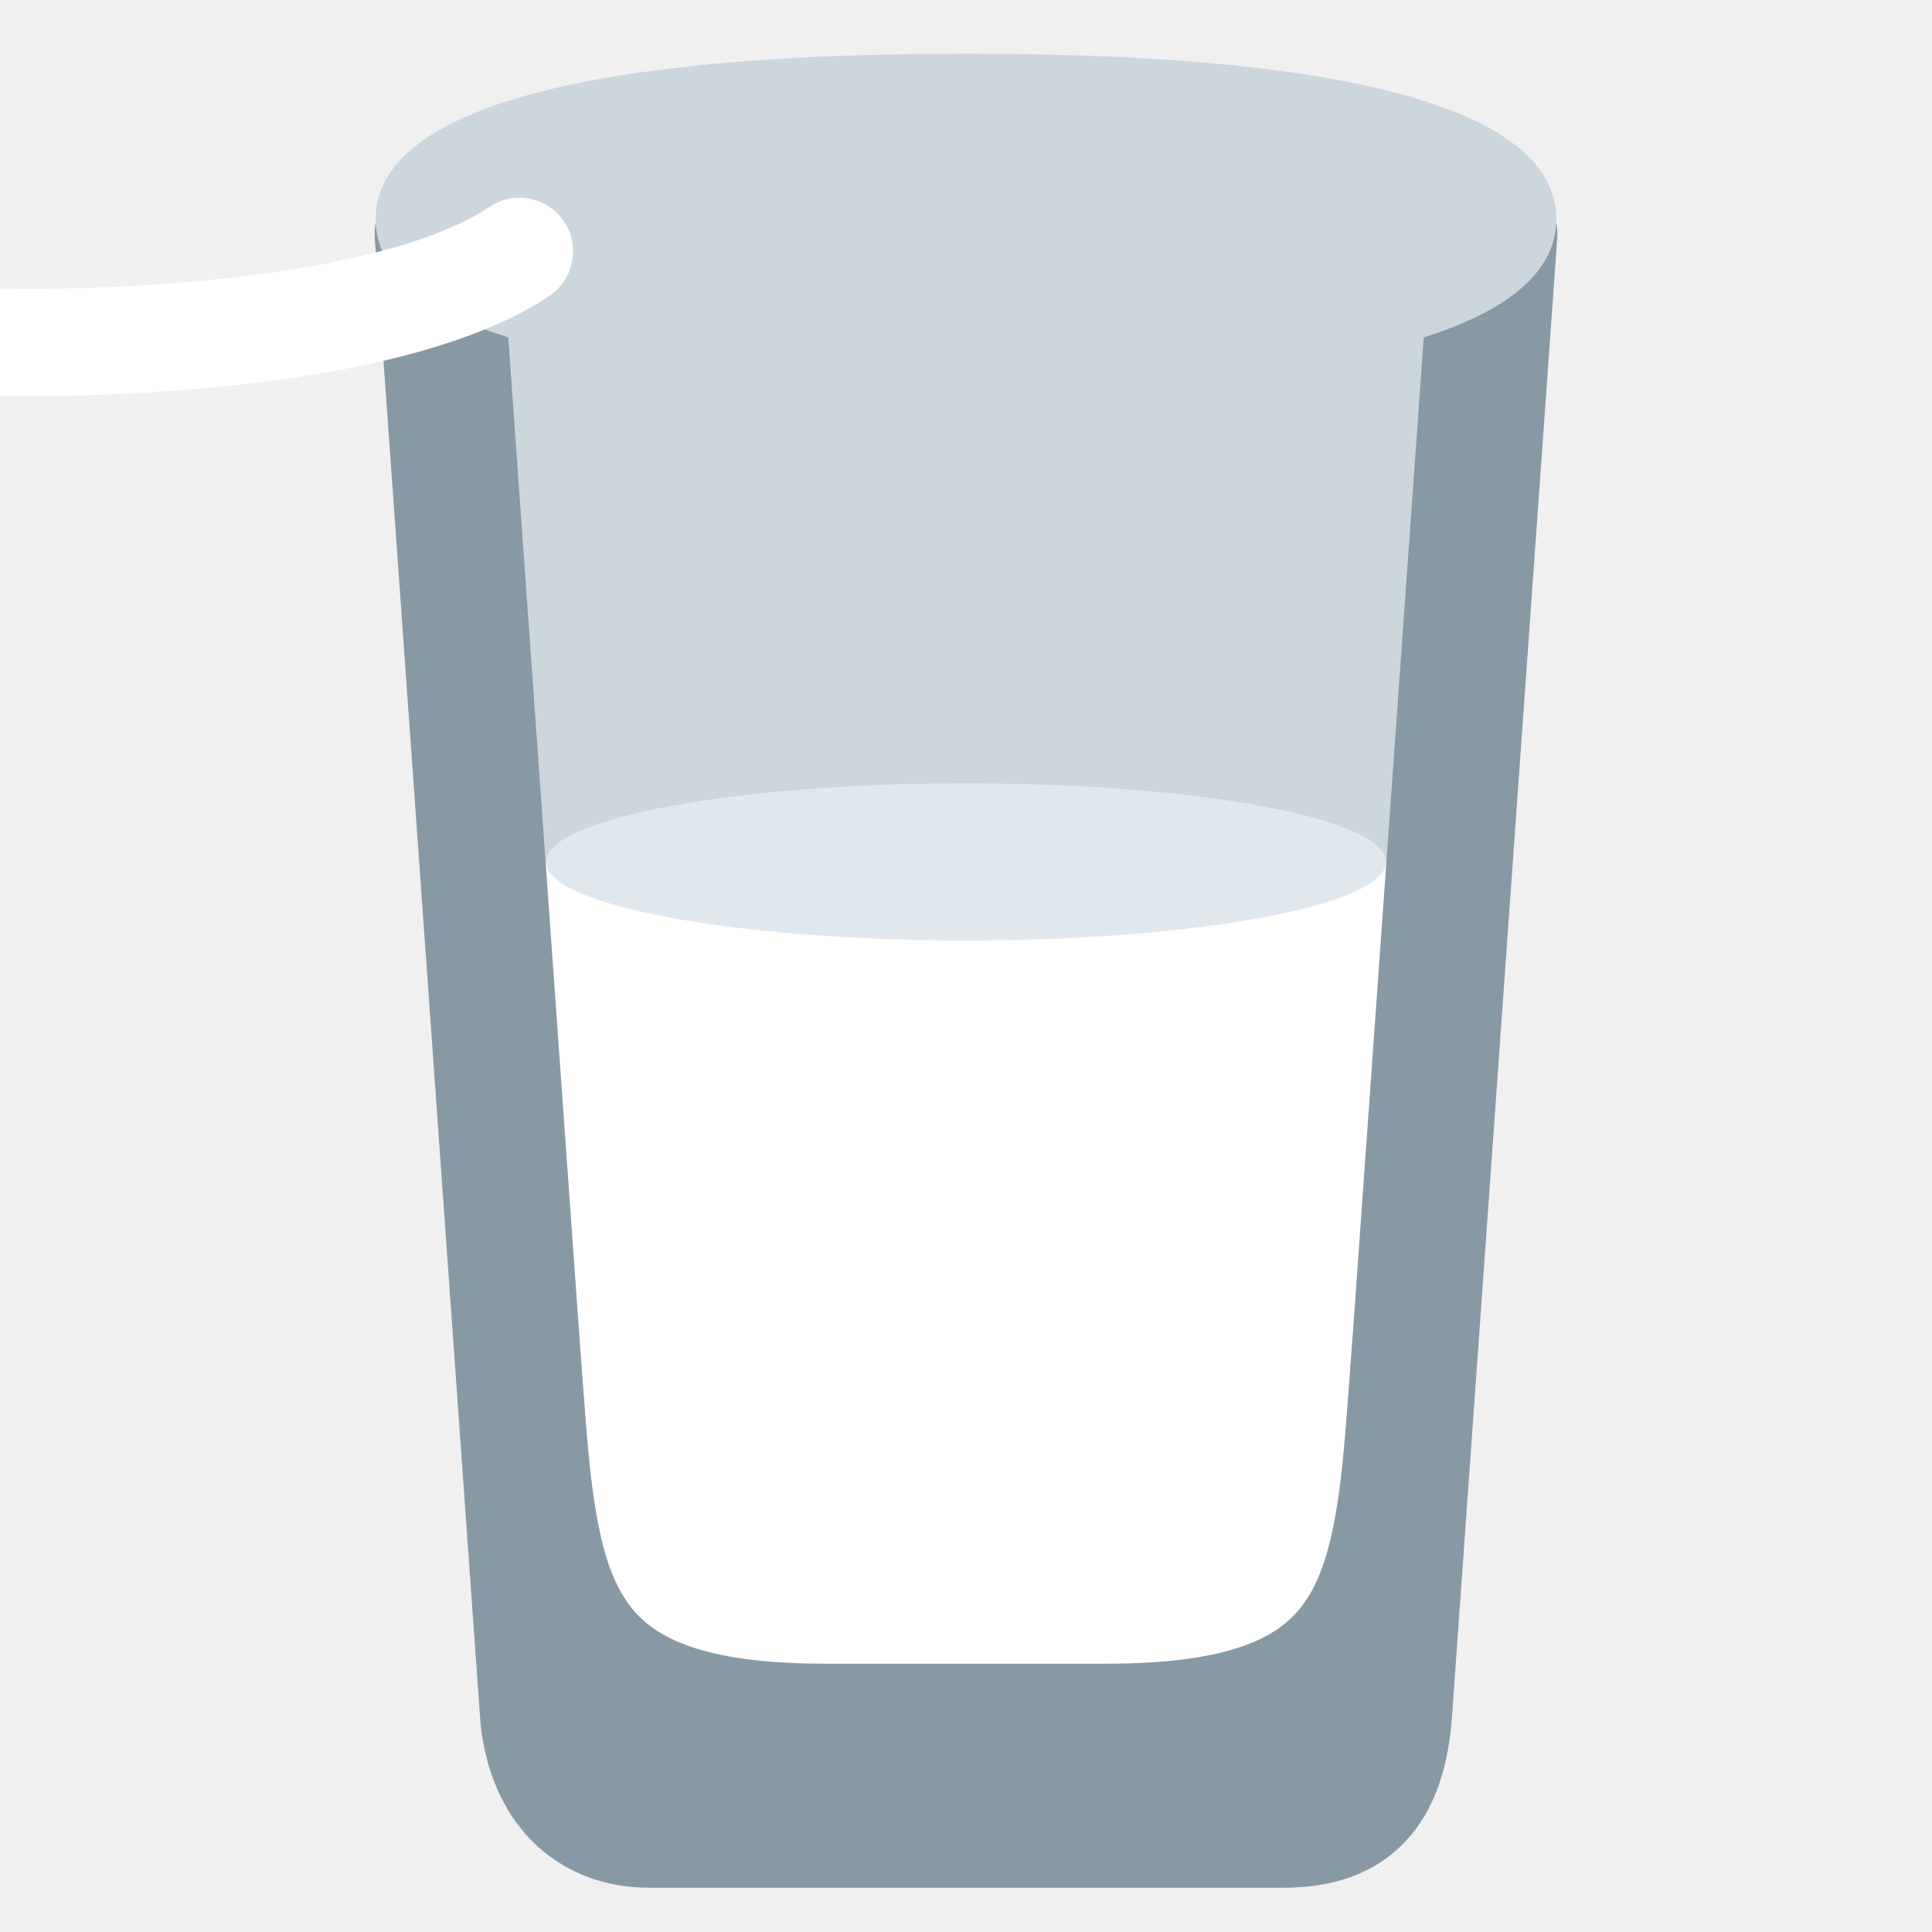
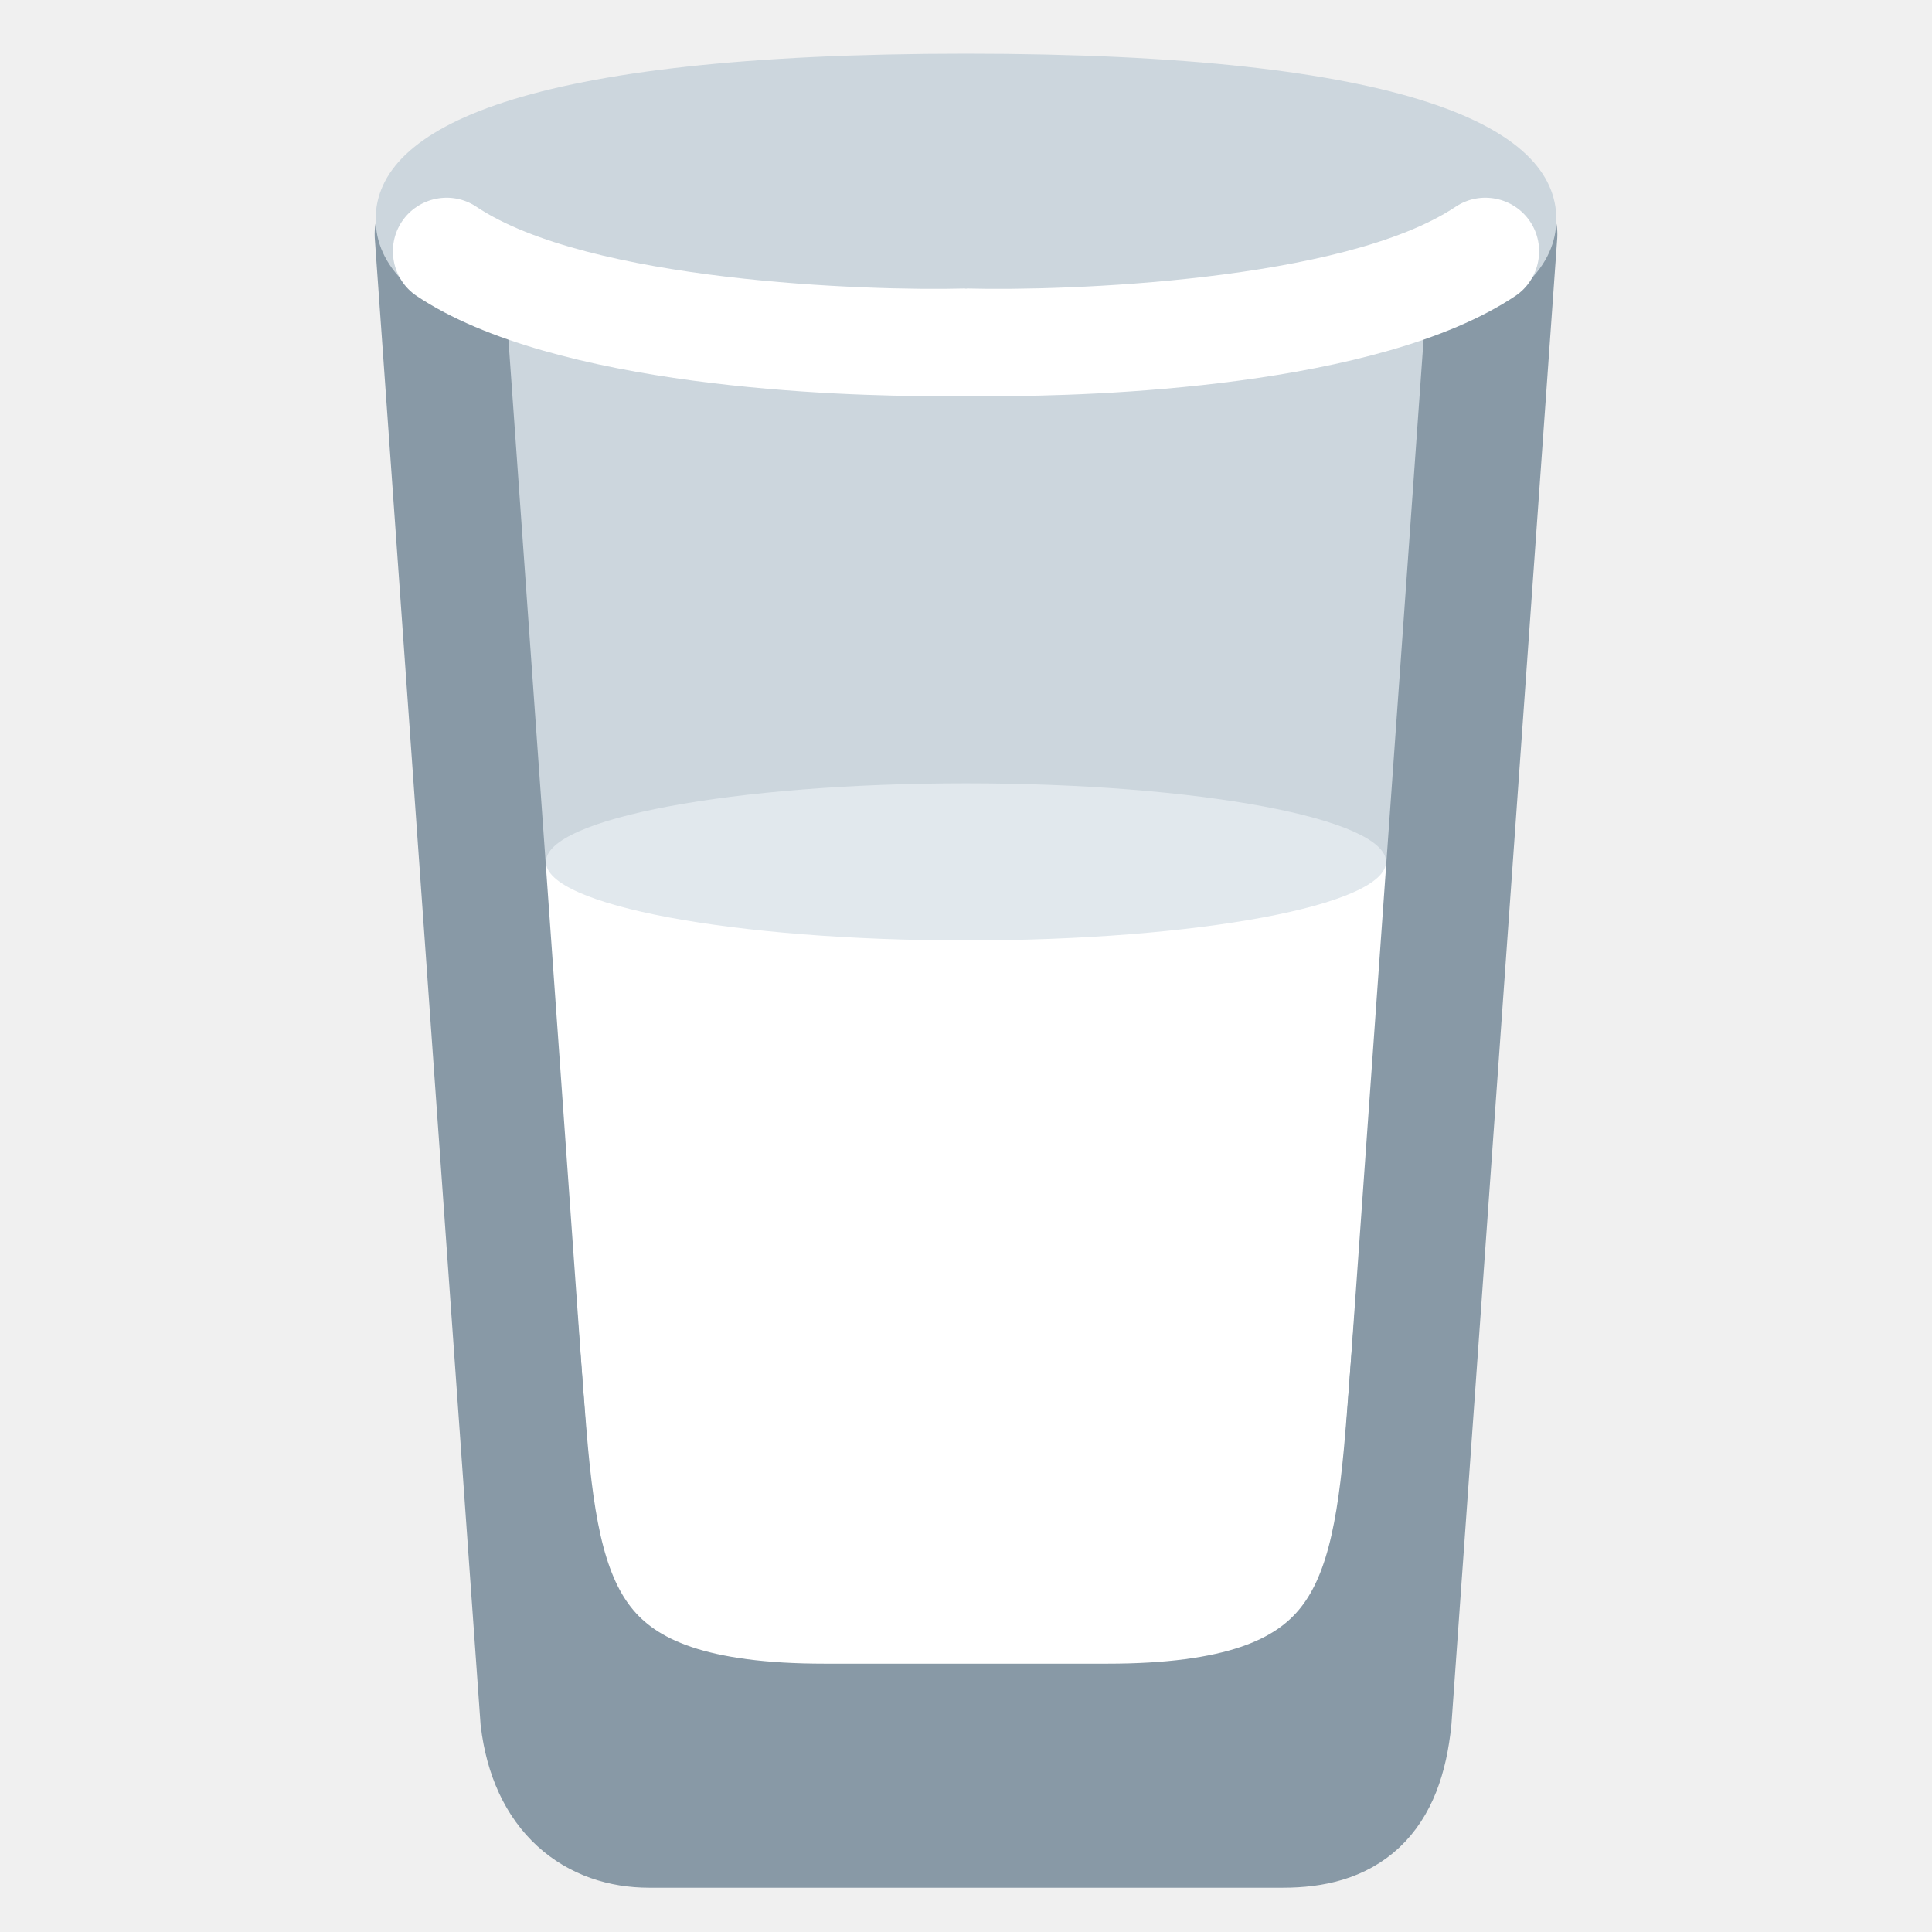
<svg xmlns="http://www.w3.org/2000/svg" viewBox="0 0 36 36">
	orig had strokes!
	<g>
-     <path fill="#CCD6DD" d="M 8.156,4.353 L 27.844,4.365 L 25.875,32.025 L 10.125,32.025 Z" />
-     <path fill="#FFF" d="M 8.989,16.06 L 27.011,16.06 L 25.875,32.025 L 10.125,32.025 Z" />
-     <ellipse rx="7.827" ry="1.464" transform="translate(18,16.06)" fill="#E1E8ED" /> orig centered on 17.9905
+     <path fill="#CCD6DD" d="M 8.656,4.353 L 27.344,4.365 L 25.375,32.025 L 10.625,32.025 Z" /> mine
+ 		<path fill="#FFF" d="M 9.489,16.06 L 26.511,16.06 L 25.375,32.025 L 10.625,32.025 Z" /> mine
+ 		<ellipse rx="7.827" ry="1.464" transform="translate(18,16.06)" fill="#E1E8ED" /> orig centered on 17.9905
	</g>
  <g fill="none" stroke="#8899A6" stroke-width="2" stroke-linecap="round">
    <path d="M 27.844,4.365 l -1.969,27.66 c -0.147,1.481 -0.806,1.975 -1.969,1.975 h-11.812 c -0.975,0 -1.803,-0.586 -1.969,-1.975 l -1.969,-27.66" stroke-width="2.35" /> note: asymmetrical
		<path d="M 8.156,4.353 s 1.426,17.865 1.753,22.097 c 0.277,3.581 0.739,5.55 5.463,5.55 h2.628 h2.628 c 4.724,0 5.186,-1.969 5.463,-5.55 c 0.327,-4.232 1.753,-22.097 1.753,-22.097" />
  </g>
  <path fill="#8899A6" d="M 11.041,33.375 h14.167 v-1.833 h-14.167 v1.833 Z" />
  <g>
    <path fill="#CCD6DD" d="M 18,1 c 8.27,0 11,1.379 11,3.083 s -2.73,3.083 -11,3.083 s -11,-1.379 -11,-3.083 s 2.73,-3.083 11,-3.083 Z" />
  </g>
  <g>
-     <path fill="#FFFFFF" d="M 0,7.375 c -0.071,0.002 -0.258,0.006 -0.548,0.006 c -1.771,0 -7.117,-0.149 -9.688,-1.866  c -0.457,-0.306 -0.581,-0.93 -0.275,-1.387 c 0.306,-0.457 0.93,-0.582 1.387,-0.276  c 2.087,1.394 7.276,1.572 9.097,1.524 c 0.01,-0.001 0.018,0.004 0.027,0.004 s 0.017,-0.005 0.027,-0.004 c 1.821,0.048 7.01,-0.13 9.097,-1.524   c 0.457,-0.306 1.081,-0.181 1.387,0.276 c 0.306,0.457 0.182,1.081 -0.275,1.387  c -2.571,1.717 -7.917,1.866 -9.688,1.866 c -0.29,0 -0.477,-0.004 -0.548,-0.006 Z" />
-     <path d="M 0,0 c -0.457,-0.306 -0.582,-0.93 -0.276,-1.387 s 0.93,-0.582 1.387,-0.276" />
+     <path fill="#FFFFFF" d="M 18,7.375 c -0.071,0.002 -0.258,0.006 -0.548,0.006 c -1.771,0 -7.117,-0.149 -9.688,-1.866 c -0.457,-0.306 -0.581,-0.93 -0.275,-1.387 s 0.93,-0.582 1.387,-0.276 c 2.087,1.394 7.276,1.572 9.097,1.524 c 0.01,-0.001 0.018,0.004 0.027,0.004 s 0.017,-0.005 0.027,-0.004 c 1.821,0.048 7.01,-0.13 9.097,-1.524 c 0.457,-0.306 1.081,-0.181 1.387,0.276 s 0.182,1.081 -0.275,1.387 c -2.571,1.717 -7.917,1.866 -9.688,1.866 c -0.29,0 -0.477,-0.004 -0.548,-0.006 Z" />
  </g>
</svg>
